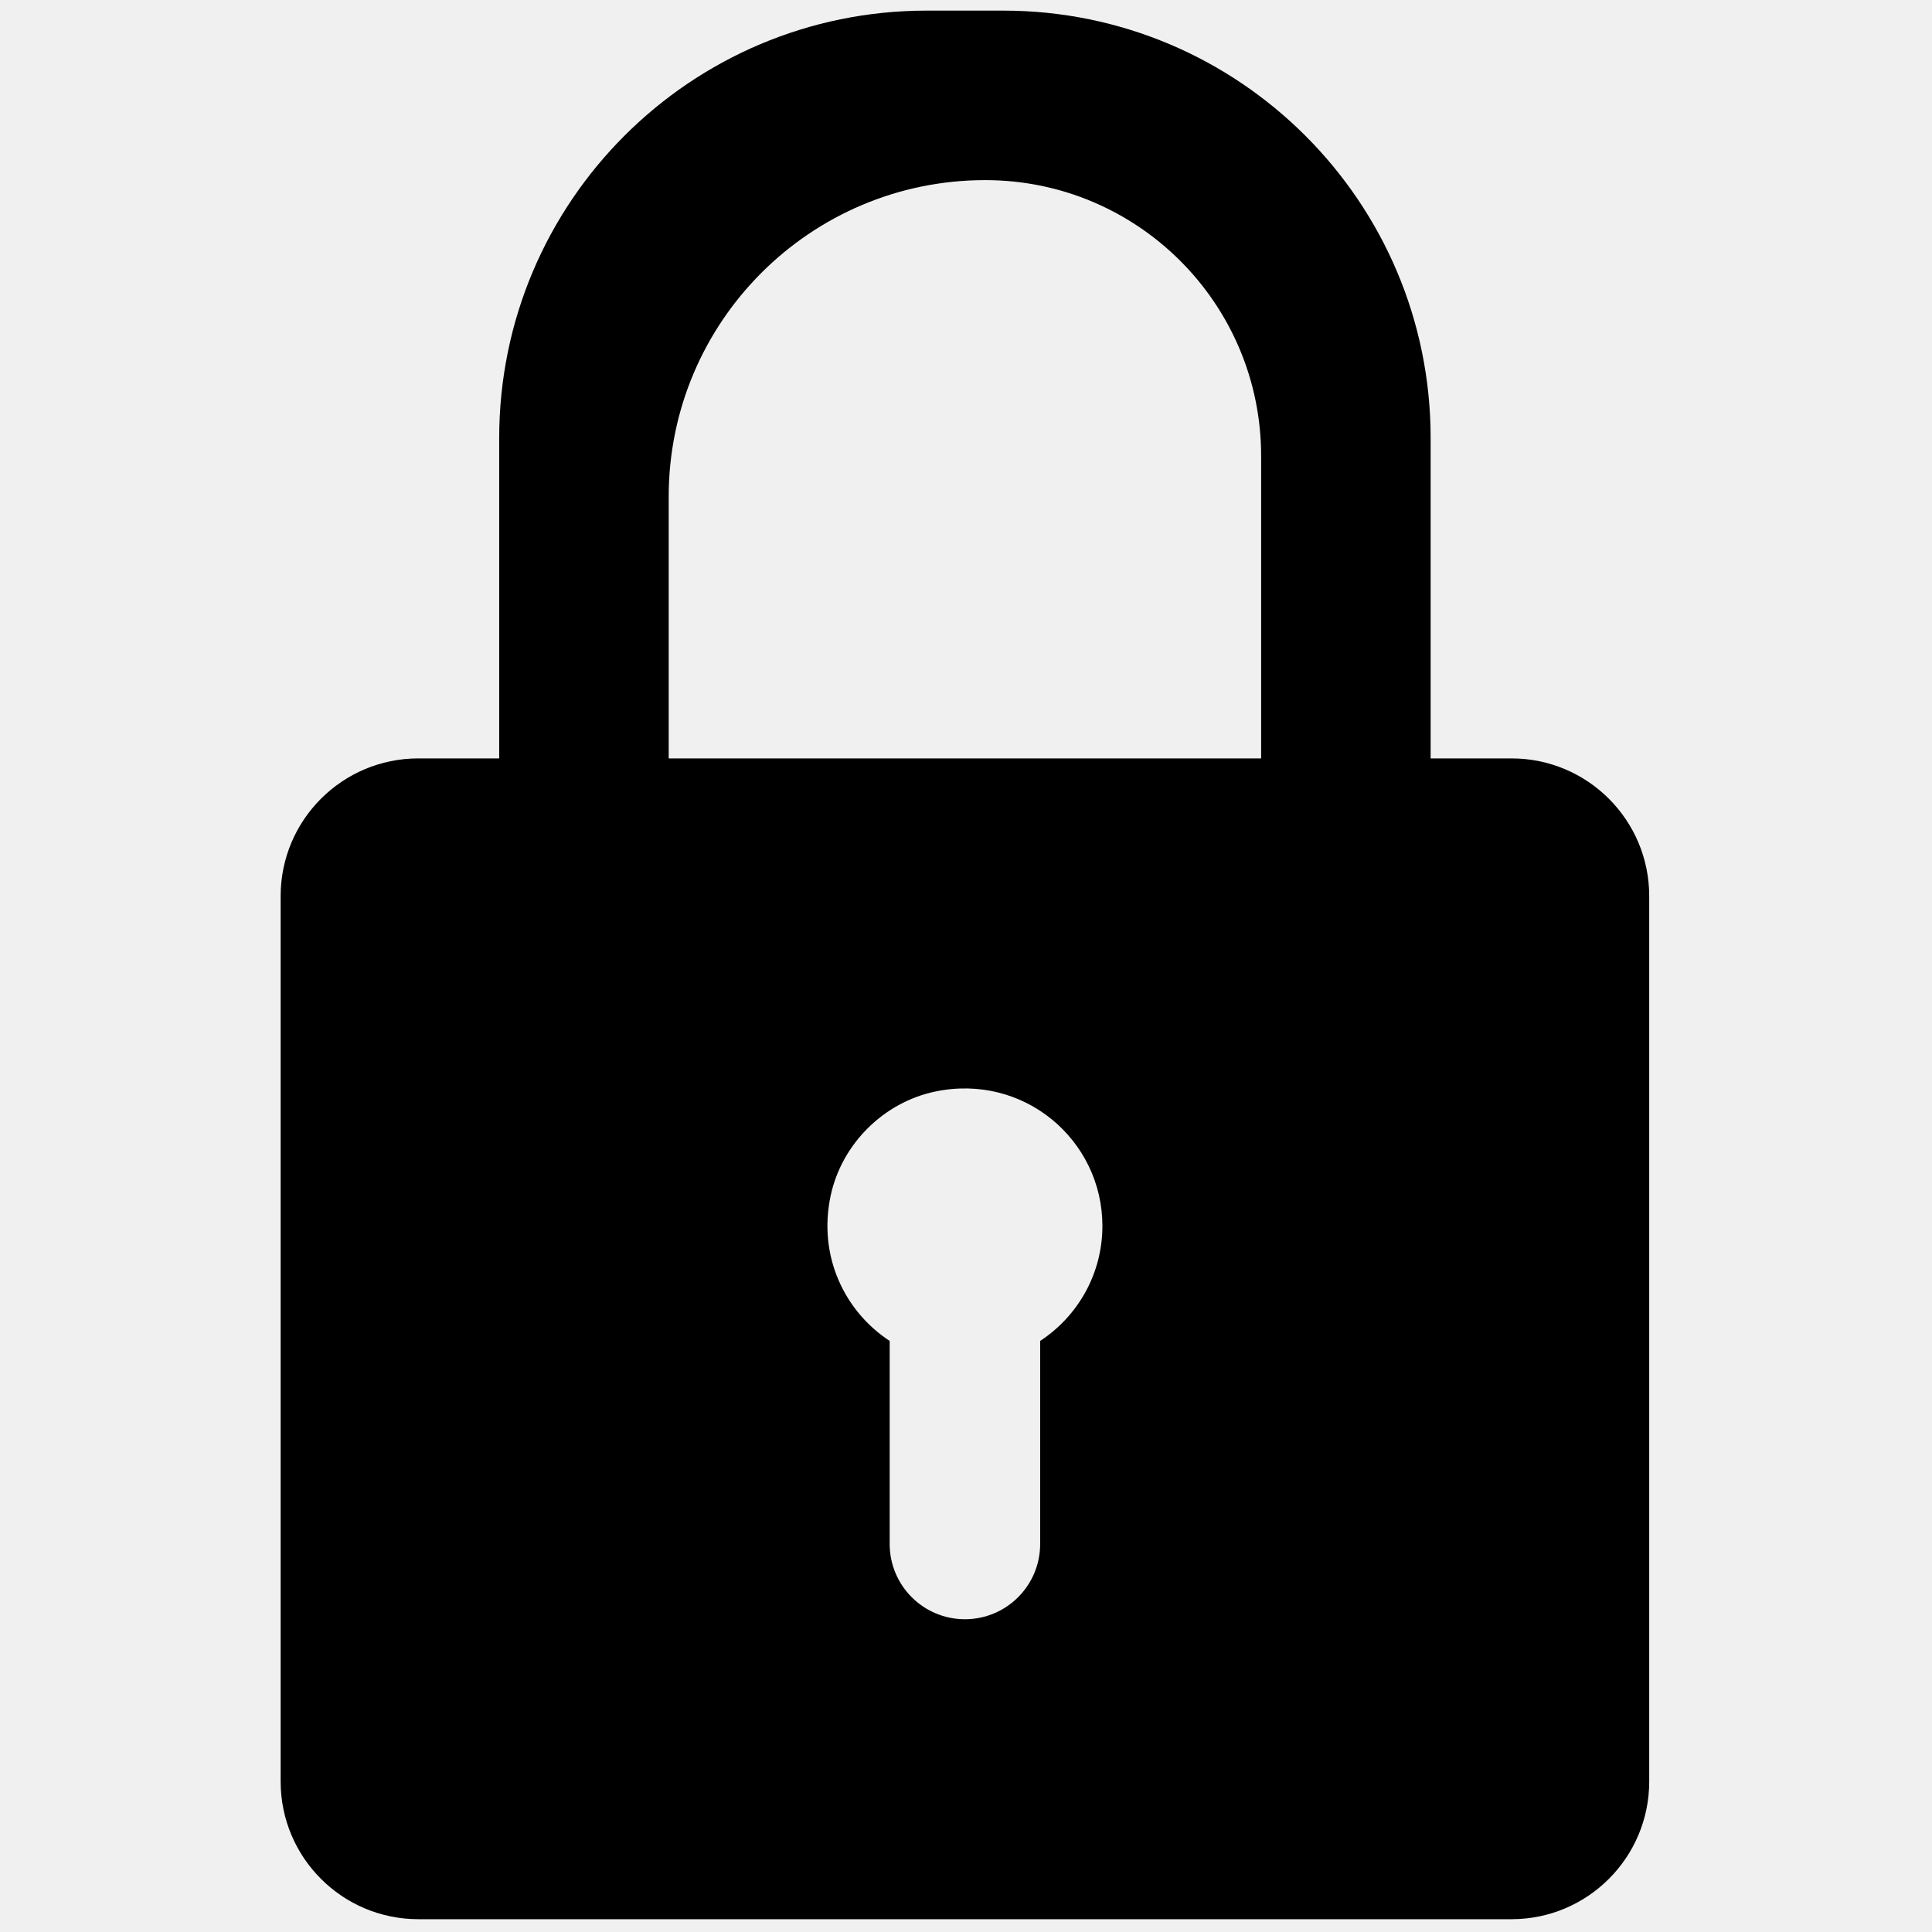
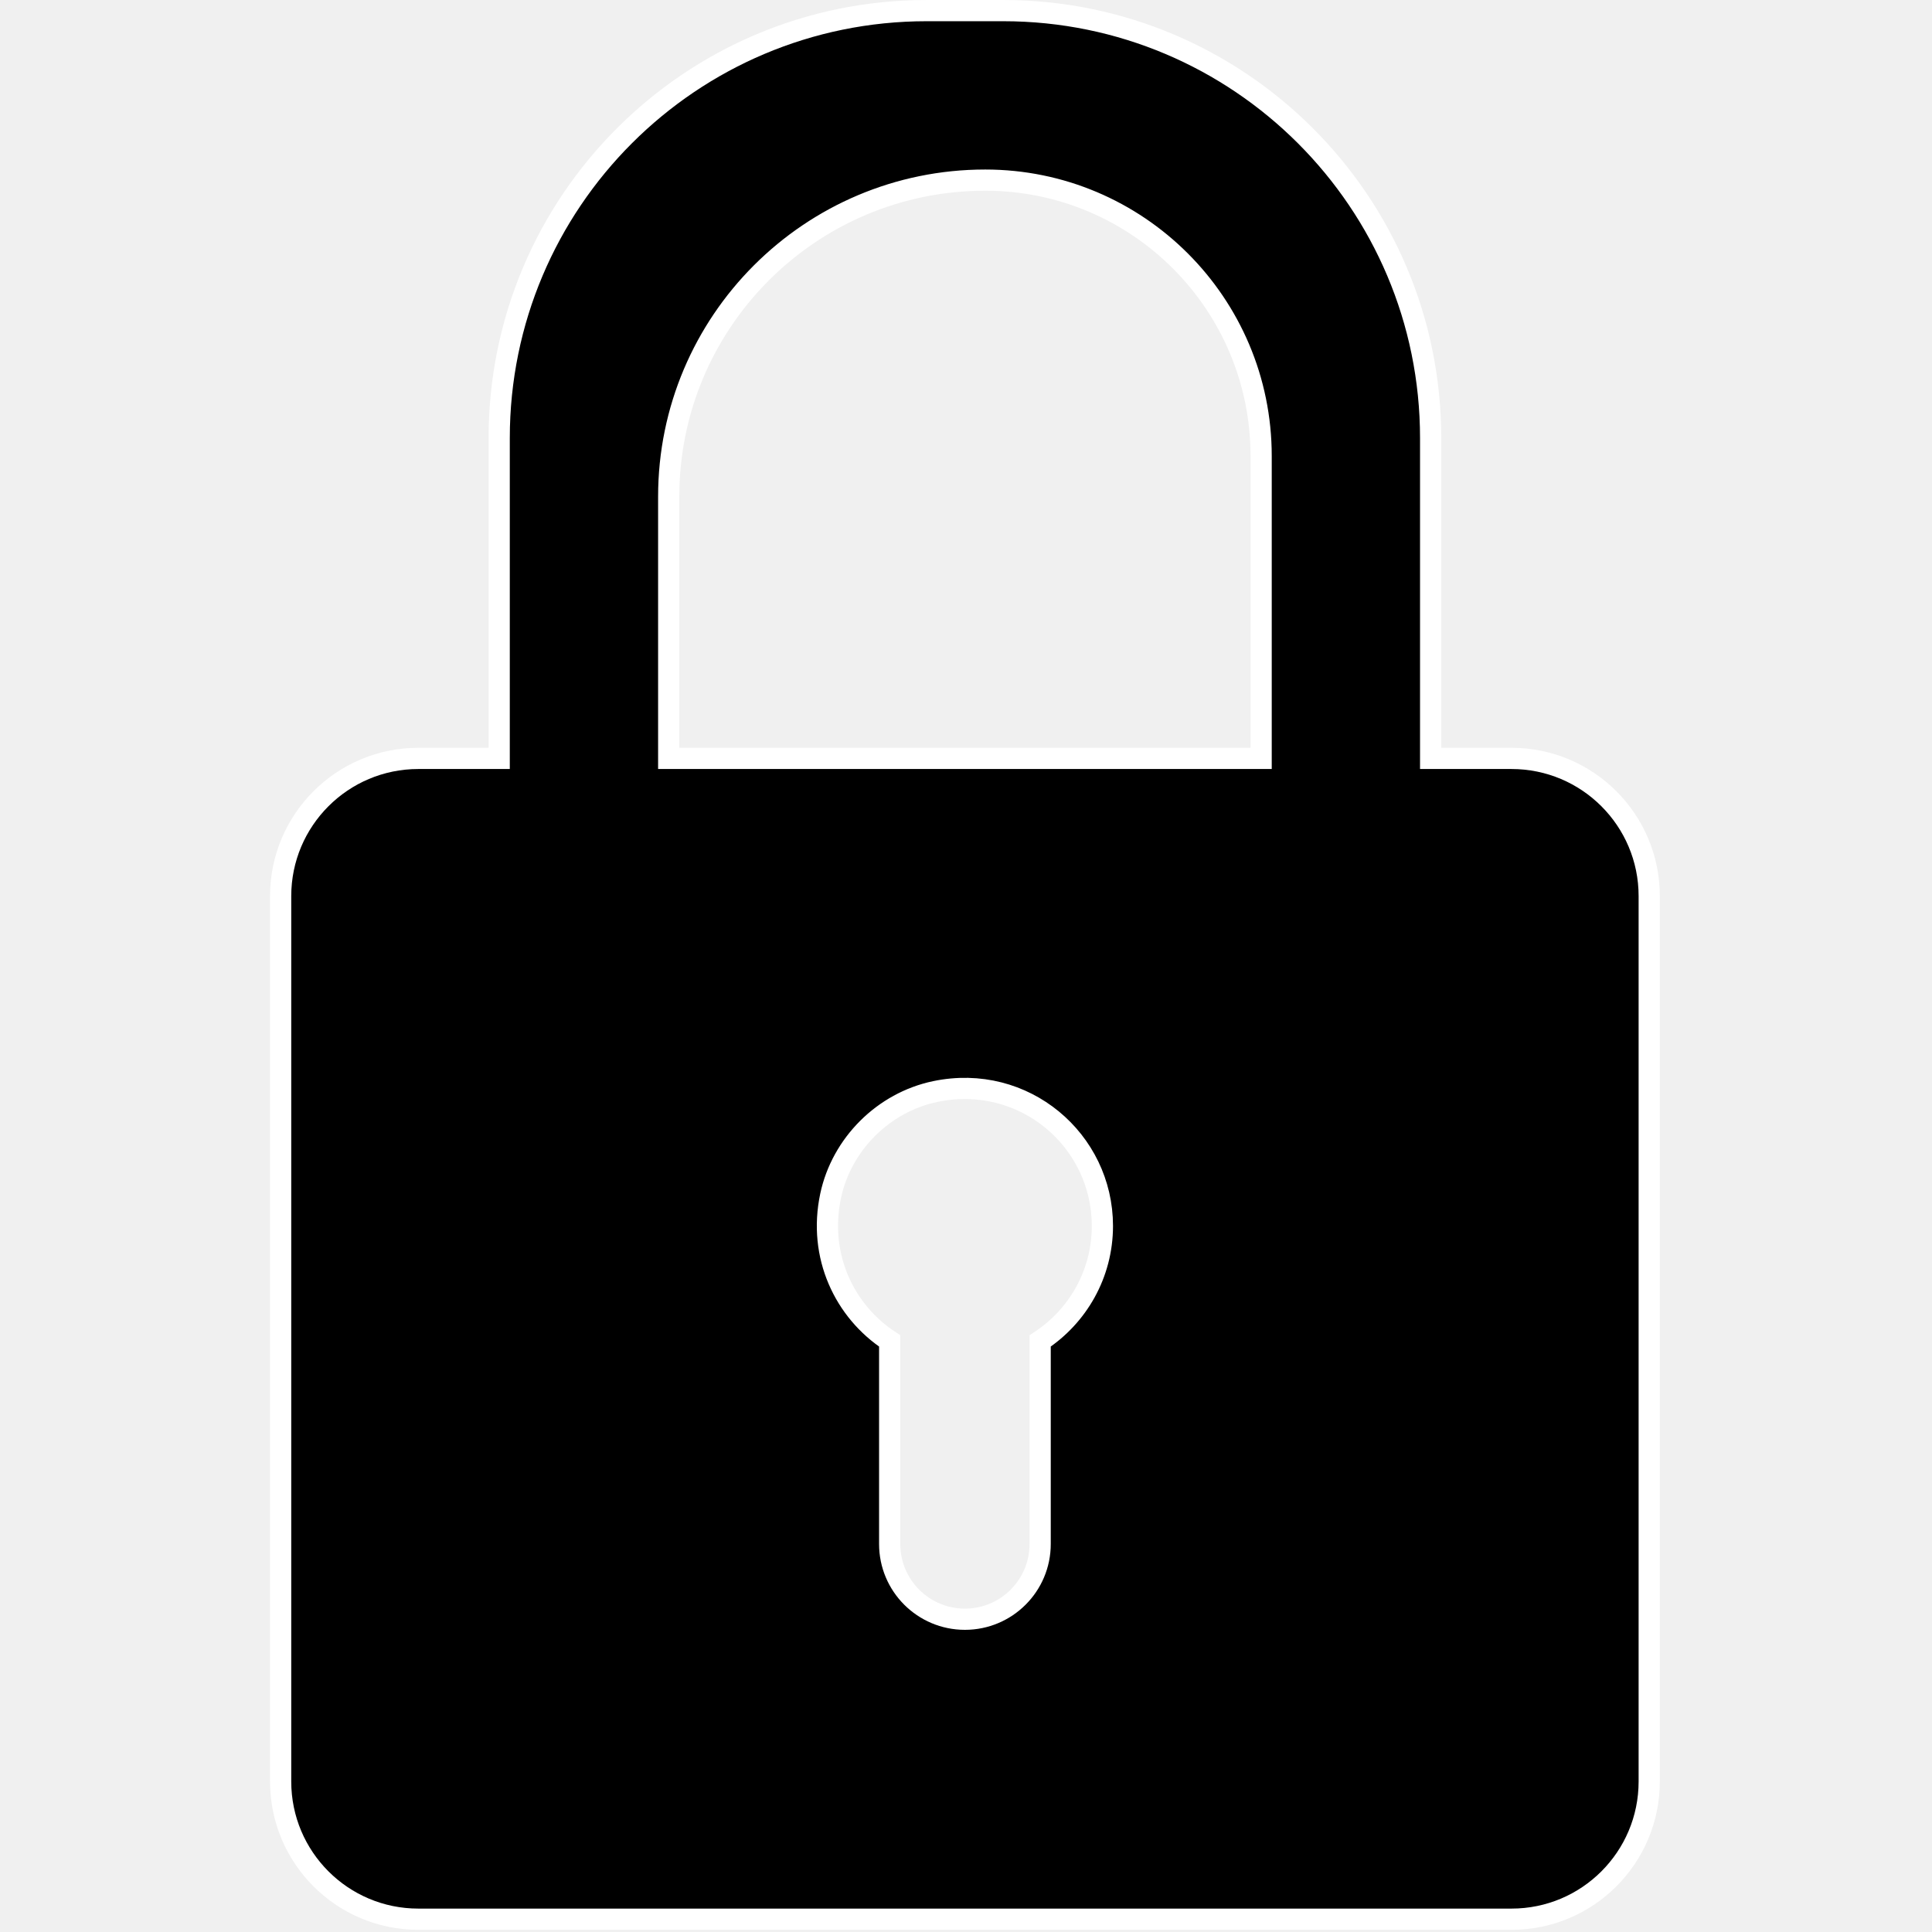
<svg xmlns="http://www.w3.org/2000/svg" version="1.1" width="256" height="256" viewBox="0 0 256 256" xml:space="preserve">
  <defs>
</defs>
  <g style="stroke: none; stroke-width: 0; stroke-dasharray: none; stroke-linecap: butt; stroke-linejoin: miter; stroke-miterlimit: 10; fill: none; fill-rule: nonzero; opacity: 1;" transform="translate(1.406593 1.406593) scale(2.81 2.81)">
-     <path d="M 70.774 35.262 h -3.813 V 20.155 C 66.961 9.024 57.937 0 46.806 0 h -3.612 C 32.063 0 23.039 9.024 23.039 20.155 v 15.107 h -3.813 c -3.586 0 -6.493 2.907 -6.493 6.493 v 41.751 c 0 3.586 2.907 6.493 6.493 6.493 h 51.549 c 3.586 0 6.493 -2.907 6.493 -6.493 V 41.755 C 77.268 38.169 74.361 35.262 70.774 35.262 z M 48.548 62.731 v 9.575 c 0 1.959 -1.588 3.548 -3.548 3.548 s -3.548 -1.588 -3.548 -3.548 v -9.575 c -2.128 -1.395 -3.388 -4.003 -2.784 -6.845 c 0.519 -2.438 2.493 -4.405 4.932 -4.915 c 4.192 -0.876 7.883 2.299 7.883 6.337 C 51.483 59.578 50.314 61.573 48.548 62.731 z M 31.032 35.262 V 22.92 c 0 -8.244 6.683 -14.927 14.927 -14.927 c 7.185 0 13.009 5.824 13.009 13.009 v 14.26 H 31.032 z" style="stroke: none; stroke-width: 1; stroke-dasharray: none; stroke-linecap: butt; stroke-linejoin: miter; stroke-miterlimit: 10; fill: rgb(0,0,0); fill-rule: nonzero; opacity: 1;" transform=" matrix(1 0 0 1 0 0) " stroke-linecap="round" />
+     <path d="M 70.774 35.262 h -3.813 V 20.155 C 66.961 9.024 57.937 0 46.806 0 h -3.612 C 32.063 0 23.039 9.024 23.039 20.155 v 15.107 h -3.813 c -3.586 0 -6.493 2.907 -6.493 6.493 v 41.751 c 0 3.586 2.907 6.493 6.493 6.493 h 51.549 c 3.586 0 6.493 -2.907 6.493 -6.493 V 41.755 C 77.268 38.169 74.361 35.262 70.774 35.262 z M 48.548 62.731 v 9.575 c 0 1.959 -1.588 3.548 -3.548 3.548 s -3.548 -1.588 -3.548 -3.548 v -9.575 c -2.128 -1.395 -3.388 -4.003 -2.784 -6.845 c 0.519 -2.438 2.493 -4.405 4.932 -4.915 c 4.192 -0.876 7.883 2.299 7.883 6.337 C 51.483 59.578 50.314 61.573 48.548 62.731 z M 31.032 35.262 V 22.92 c 0 -8.244 6.683 -14.927 14.927 -14.927 c 7.185 0 13.009 5.824 13.009 13.009 v 14.26 H 31.032 z" style="stroke: white; stroke-width: 1; fill: rgb(0,0,0);" transform="matrix(1 0 0 1 0 0)" stroke-linecap="round" />
  </g>
</svg>
